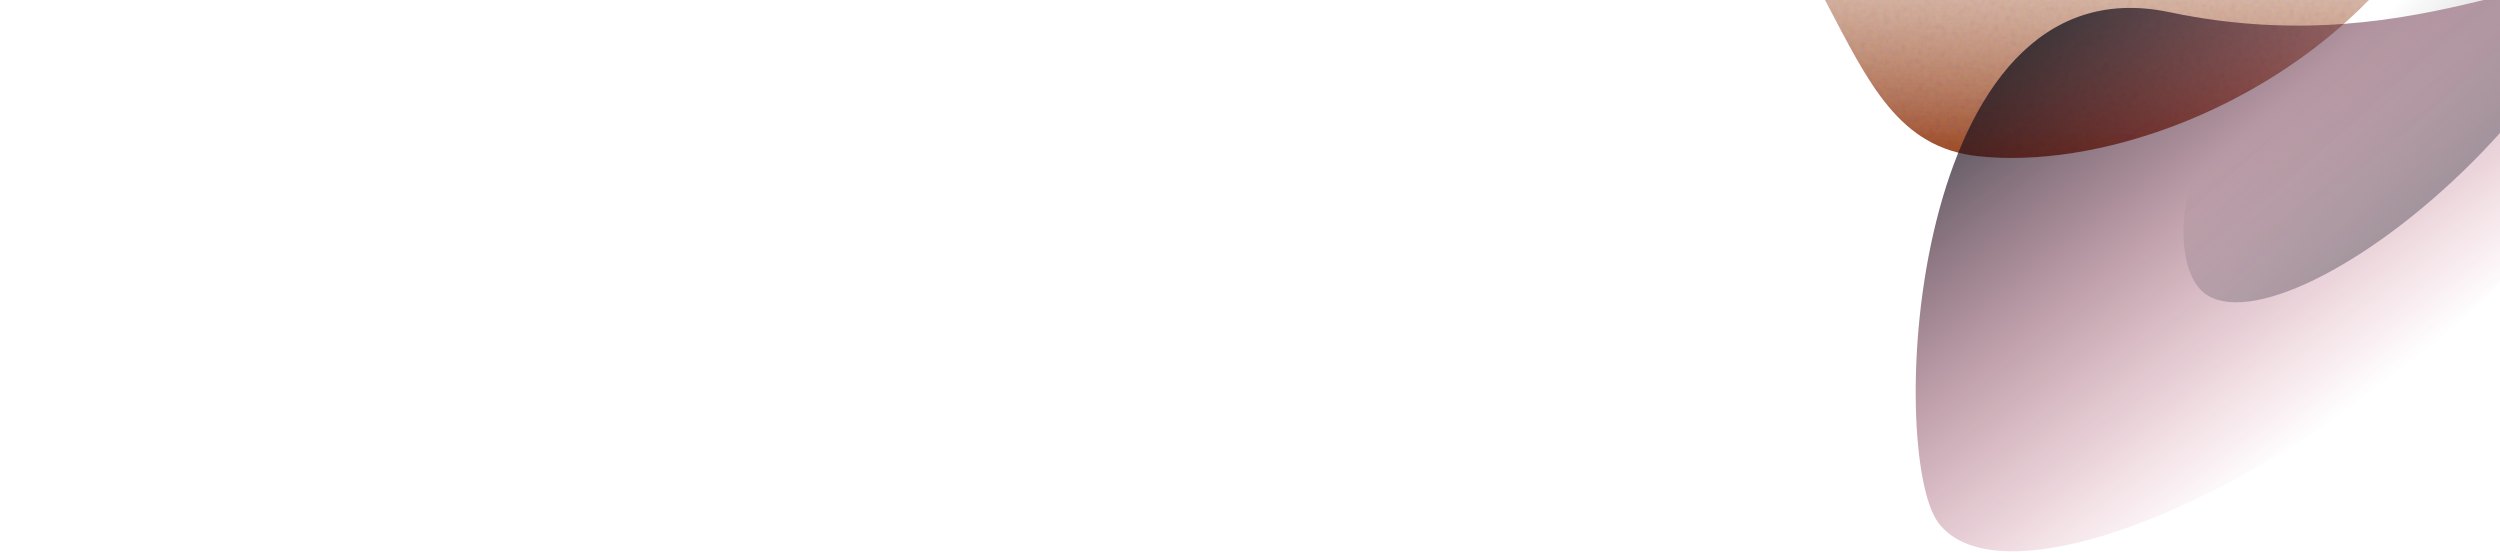
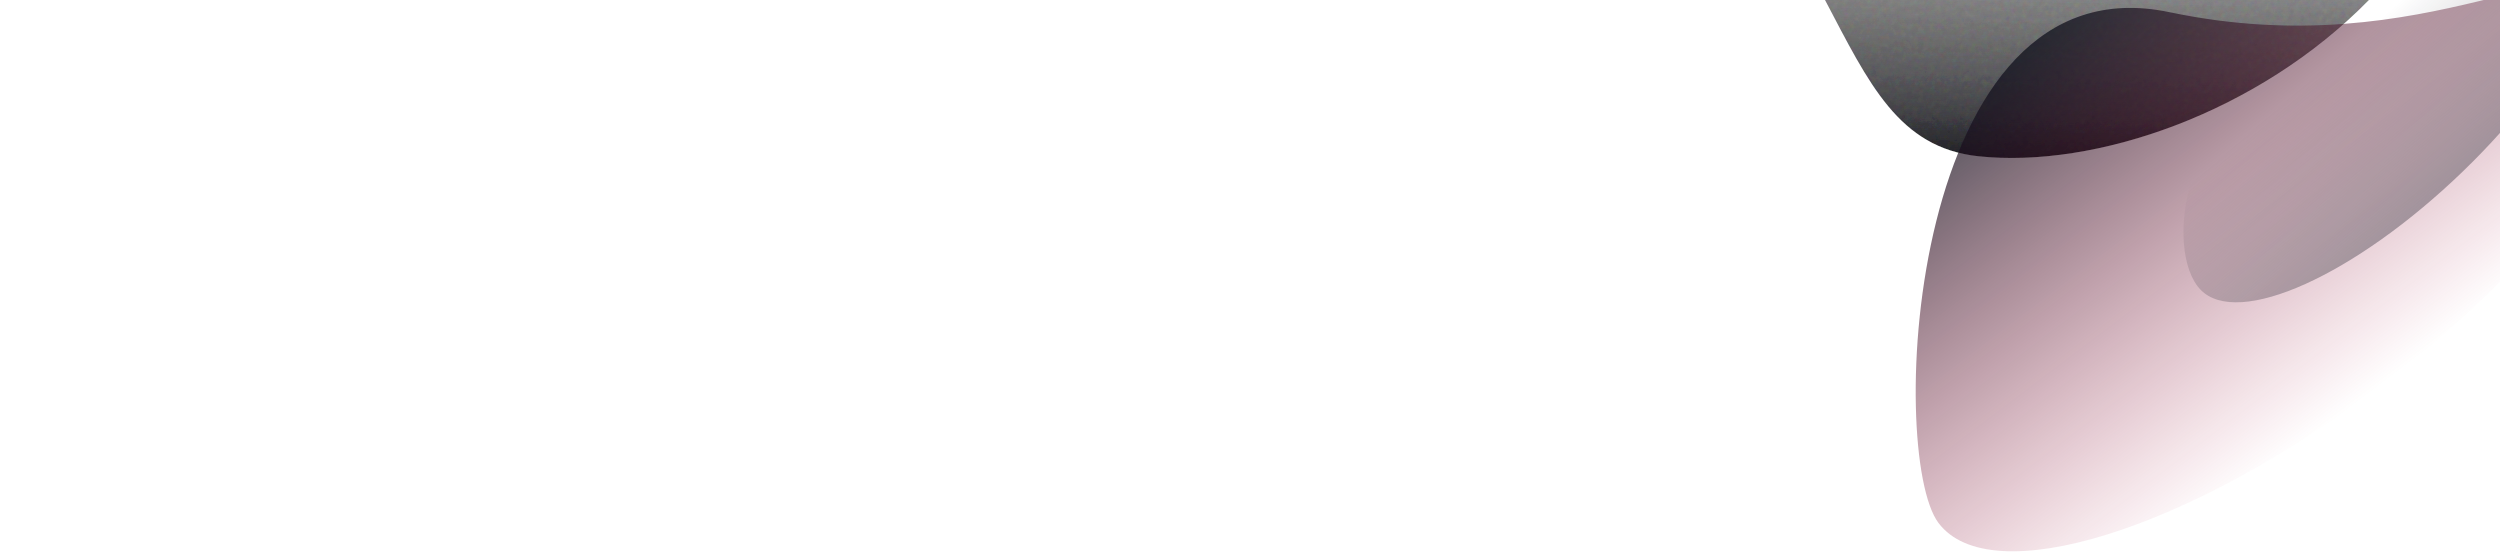
<svg xmlns="http://www.w3.org/2000/svg" width="1440" height="318">
  <defs>
    <linearGradient x1="38.706%" y1="-187.115%" x2="18.675%" y2="110.984%" id="a">
-       <stop stop-color="#FFF" stop-opacity="0" offset="0%" />
-       <stop stop-color="#973909" offset="100%" />
+       <stop stop-color="#0B0D19" stop-opacity="0" offset="0%" />
+       <stop stop-color="#0B0D19" offset="100%" />
    </linearGradient>
    <linearGradient x1="50%" y1="0%" x2="50%" y2="100%" id="c">
      <stop stop-color="#af0432" stop-opacity="0" offset="0%" />
      <stop stop-color="#0B0D19" stop-opacity=".72" offset="100%" />
    </linearGradient>
    <linearGradient x1="50%" y1="0%" x2="39.334%" y2="79.282%" id="d">
      <stop stop-color="#0B0D19" stop-opacity=".32" offset="0%" />
      <stop stop-color="#0B0D19" stop-opacity="0" offset="100%" />
    </linearGradient>
    <filter id="b">
      <feTurbulence type="fractalNoise" numOctaves="2" baseFrequency=".3" result="turb" />
      <feComposite in="turb" operator="arithmetic" k1=".1" k2=".1" k3=".1" k4=".1" result="result1" />
      <feComposite operator="in" in="result1" in2="SourceGraphic" result="finalFilter" />
      <feBlend mode="multiply" in="finalFilter" in2="SourceGraphic" />
    </filter>
  </defs>
  <g fill="none" fill-rule="evenodd">
    <path d="M88.494 90c67.04 7.177 161.094-24.753 224.996-90H.2c25.3 48.079 42.361 85.083 88.294 90z" transform="translate(1051)" fill="url(#a)" filter="url(#b)" />
    <path d="M250.464 367.471c101.27 115.965 283.227-105.29 283.227-154.996 0-49.705-111.929-90-250-90s-250 40.295-250 90c0 49.706 115.503 39.032 216.773 154.996z" fill="url(#c)" transform="rotate(143 810.285 354.367)" />
    <path d="M373.408 256.178c88.026 32.429 156-25.04 156-55.929 0-30.888-69.843-55.929-156-55.929-86.156 0-156 25.04-156 55.93 0 30.888 67.975 23.5 156 55.928z" fill="url(#d)" transform="rotate(136 905.21 332.676)" />
  </g>
</svg>
